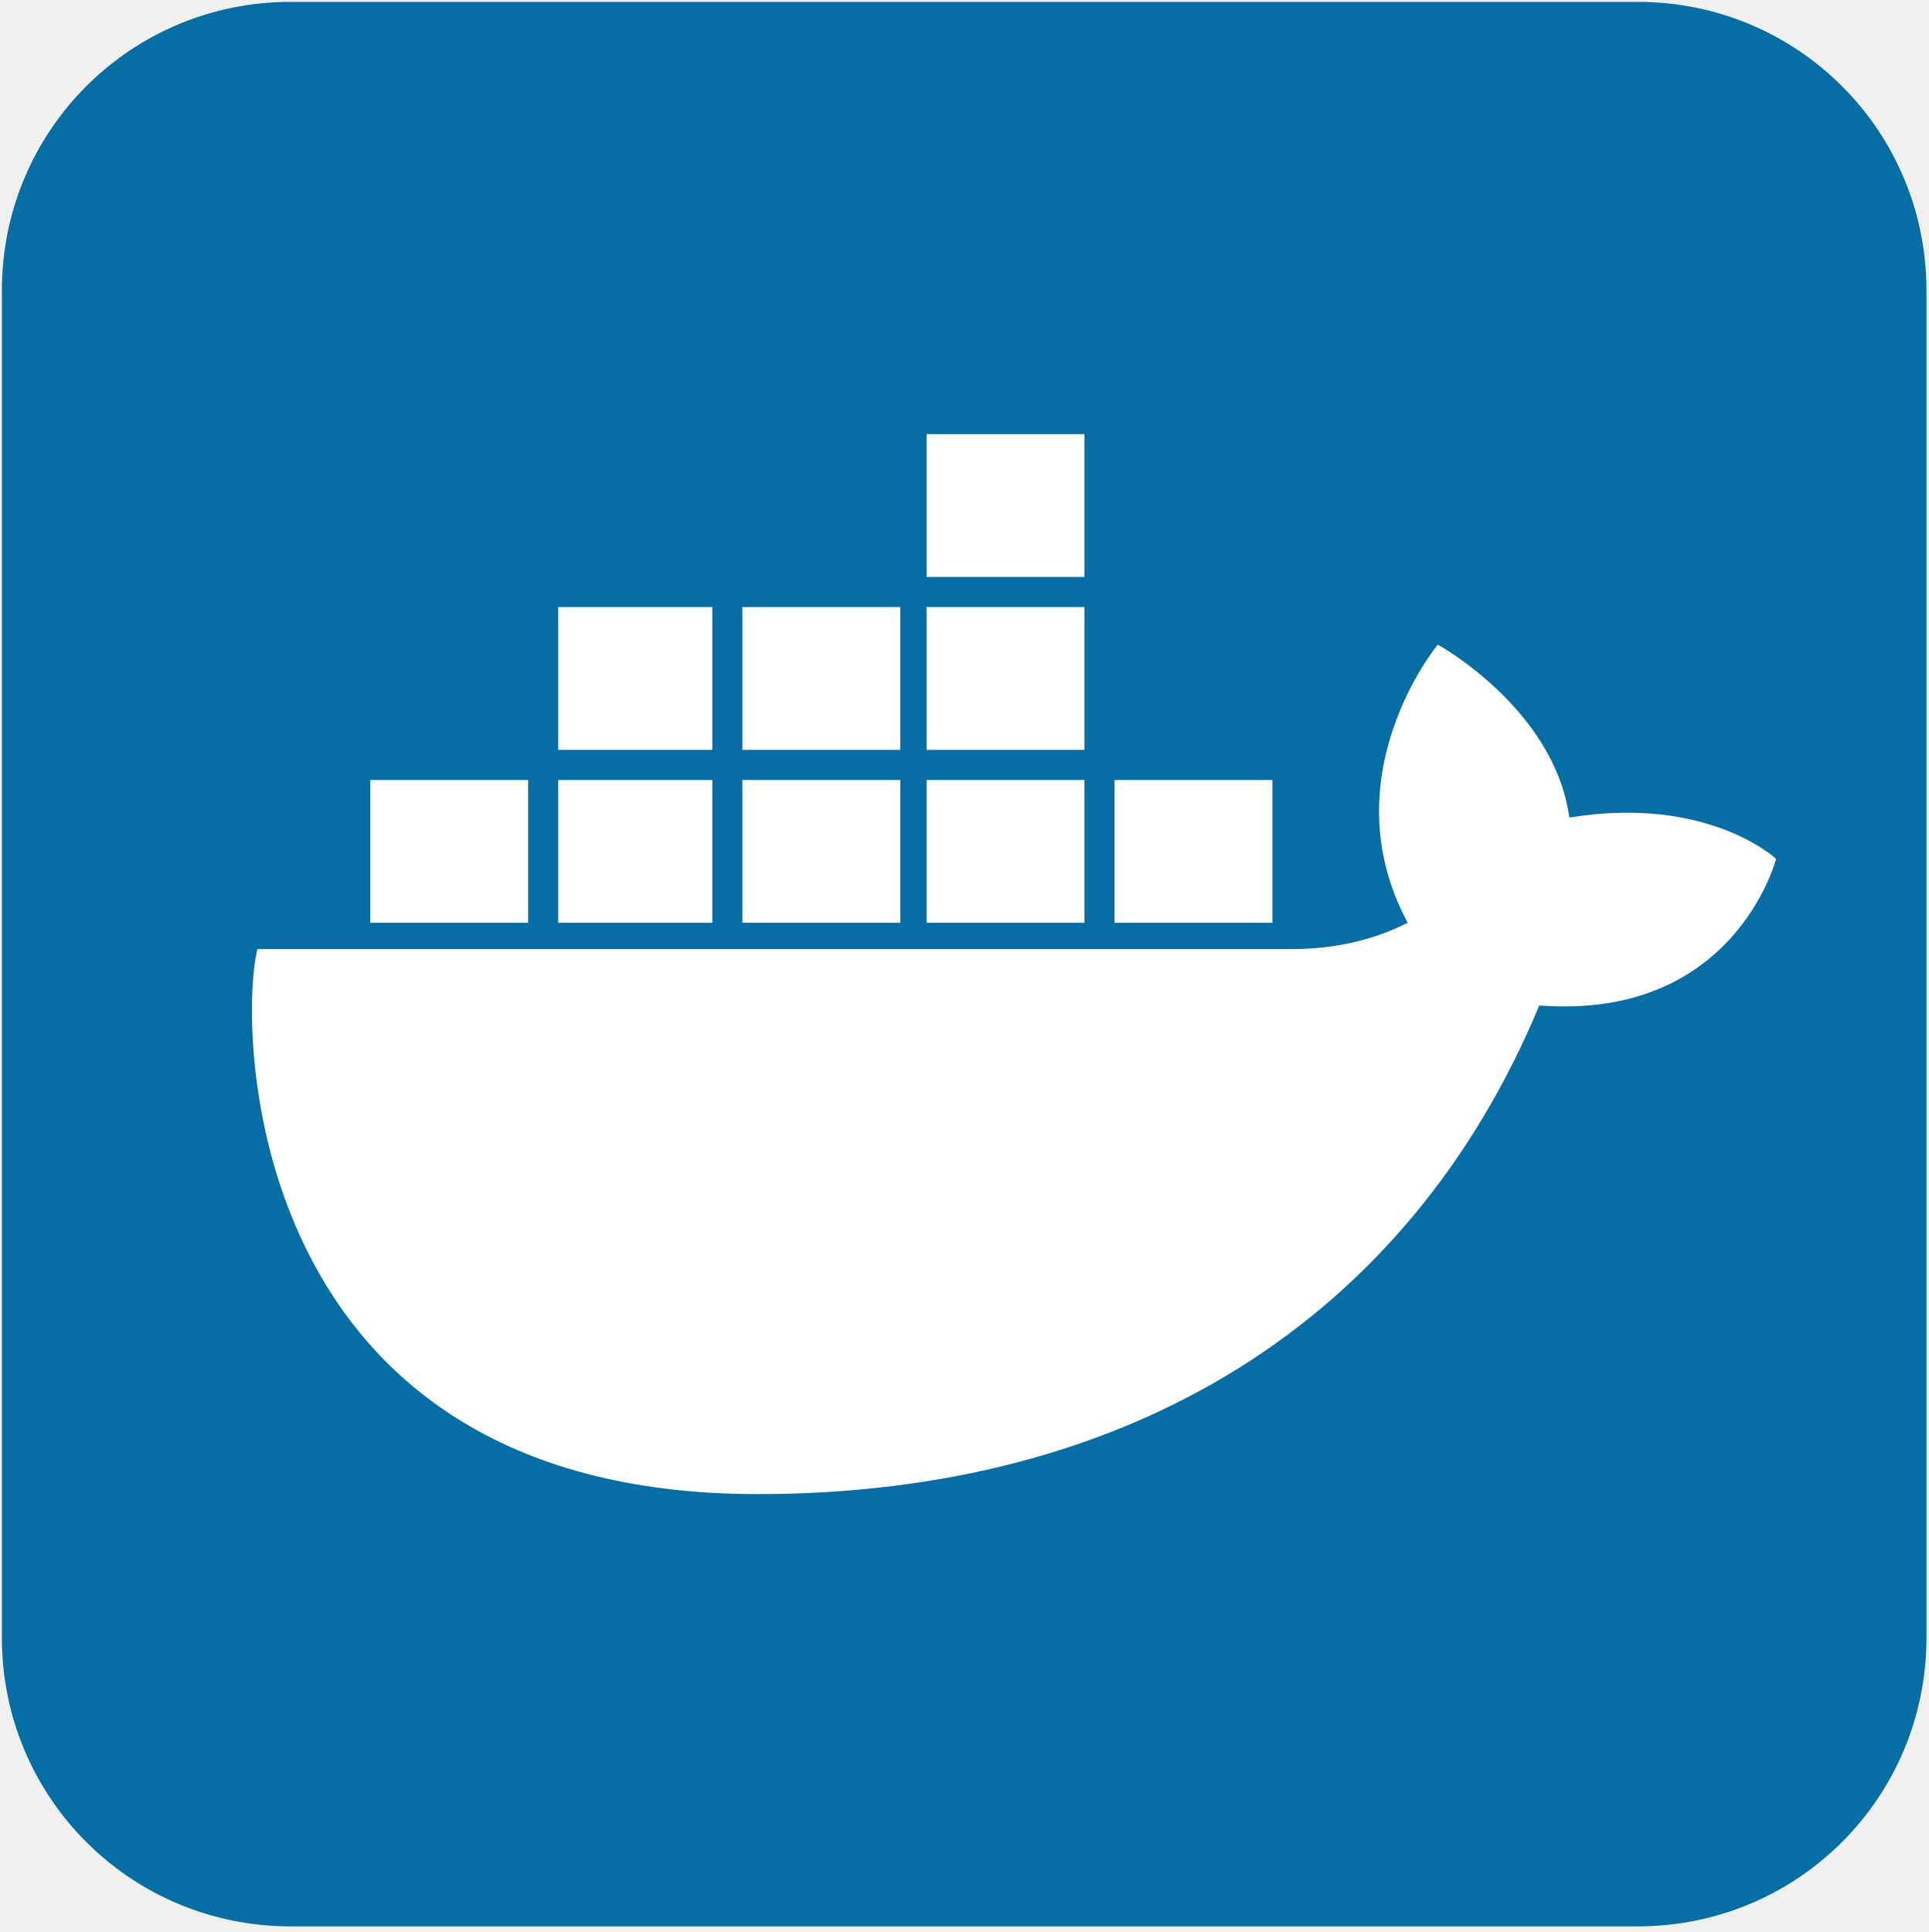
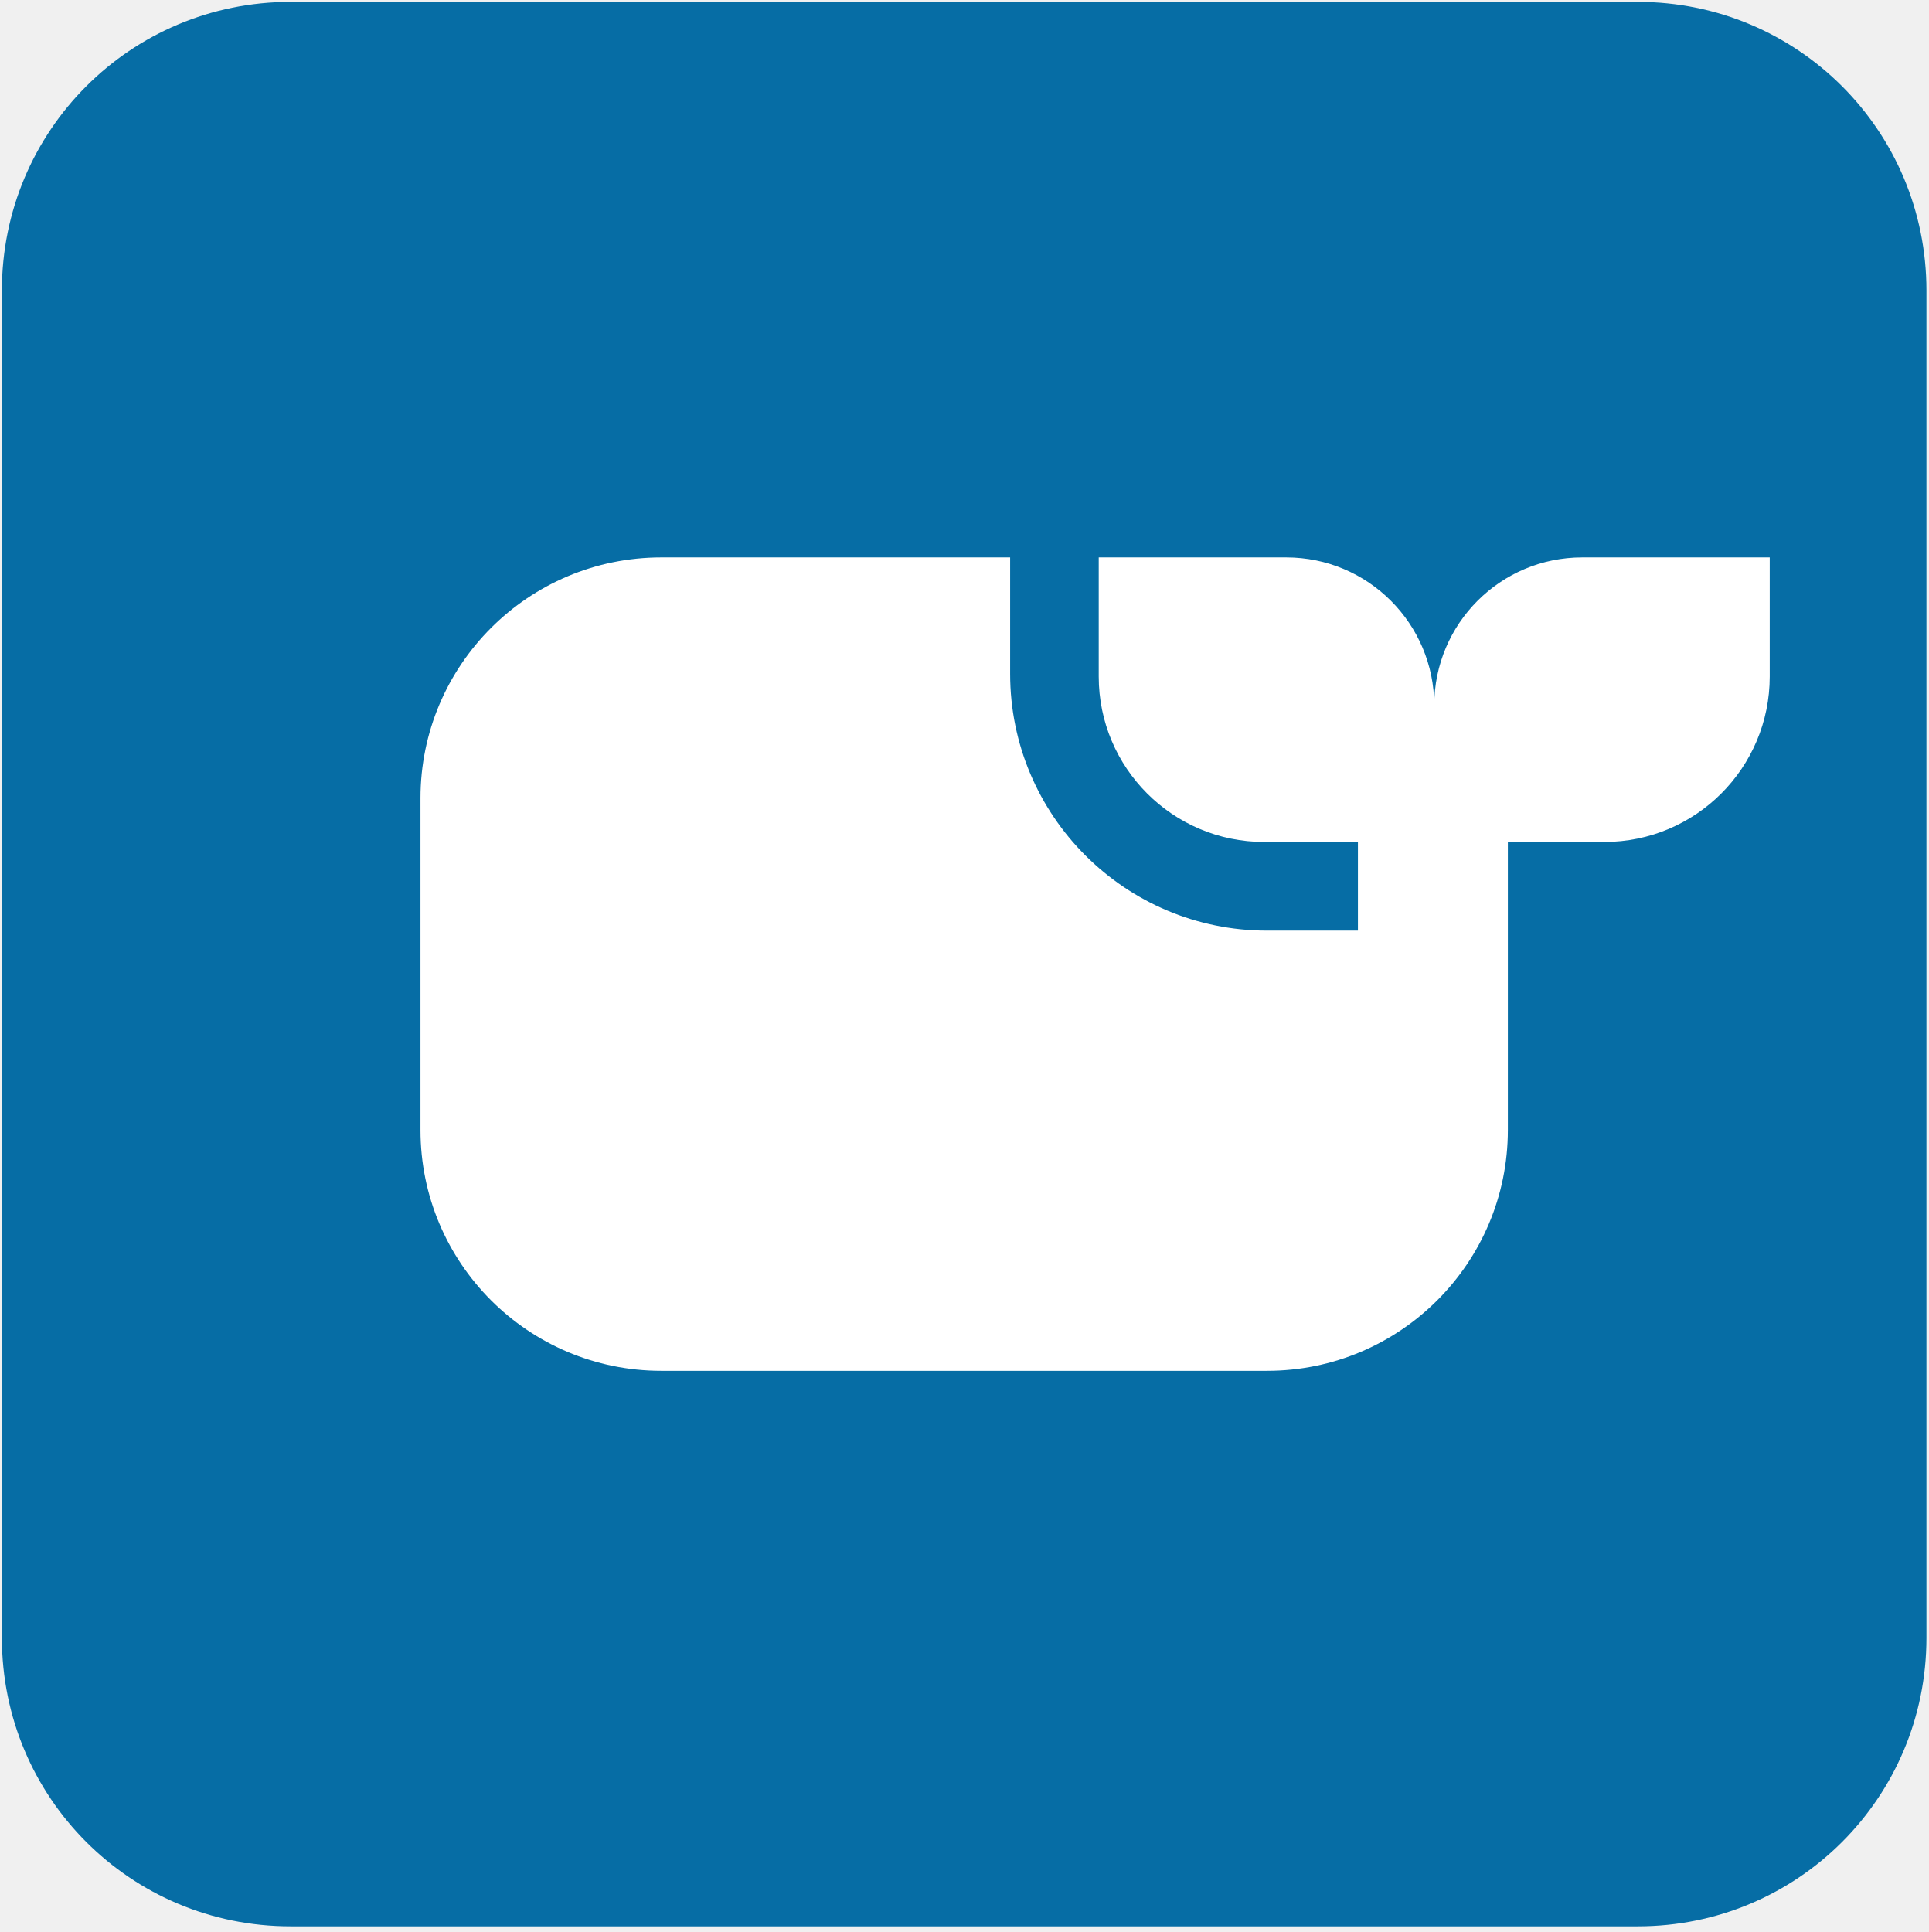
<svg xmlns="http://www.w3.org/2000/svg" xmlns:xlink="http://www.w3.org/1999/xlink" viewBox="0 0 513 514" fill="#fff" fill-rule="evenodd" stroke="#000" stroke-linecap="round" stroke-linejoin="round">
  <use xlink:href="#A" x=".5" y=".5" />
  <symbol id="A" overflow="visible">
    <g stroke="none" fill-rule="nonzero">
      <path d="M0 76.8C0 34.253 34.253 0 76.8 0h358.4C477.747 0 512 34.253 512 76.8v358.4c0 42.547-34.253 76.8-76.8 76.8H76.8C34.253 512 0 477.747 0 435.2z" fill="#066da5" />
-       <path d="M296 245h42v-38h-42zm-50 0h42v-38h-42zm-49 0h42v-38h-42zm-49 0h41v-38h-41zm-50 0h42v-38H98zm50-46h41v-38h-41zm49 0h42v-38h-42zm49 0h42v-38h-42zm0-46h42v-38h-42zm226 75s-18-17-55-11c-4-29-35-46-35-46s-29 35-8 74c-6 3-16 7-31 7H68c-5 19-5 145 133 145 99 0 173-46 208-130 52 4 63-39 63-39z" />
+       <path transform="translate(111.36 147.7956) scale(0.2867594)" d="M1077.76,0c-75.81,0-137.27,61.46-137.27,137.27C940.48,61.46,879.02,0,803.21,0h-173.98v110.51c0,84.77,68.72,153.49,153.49,153.49h86.97v82.26h-84.37c-131.59,0-238.28-106.66-238.28-238.25V0H223.46C100.04,0,0,100.03,0,223.43v307.8c0,123.4,100.04,223.43,223.46,223.43h561.87c123.42,0,223.46-100.03,223.46-223.43v-267.23h89.46c84.77,0,153.49-68.72,153.49-153.49V0h-173.98Z" />
    </g>
  </symbol>
</svg>
